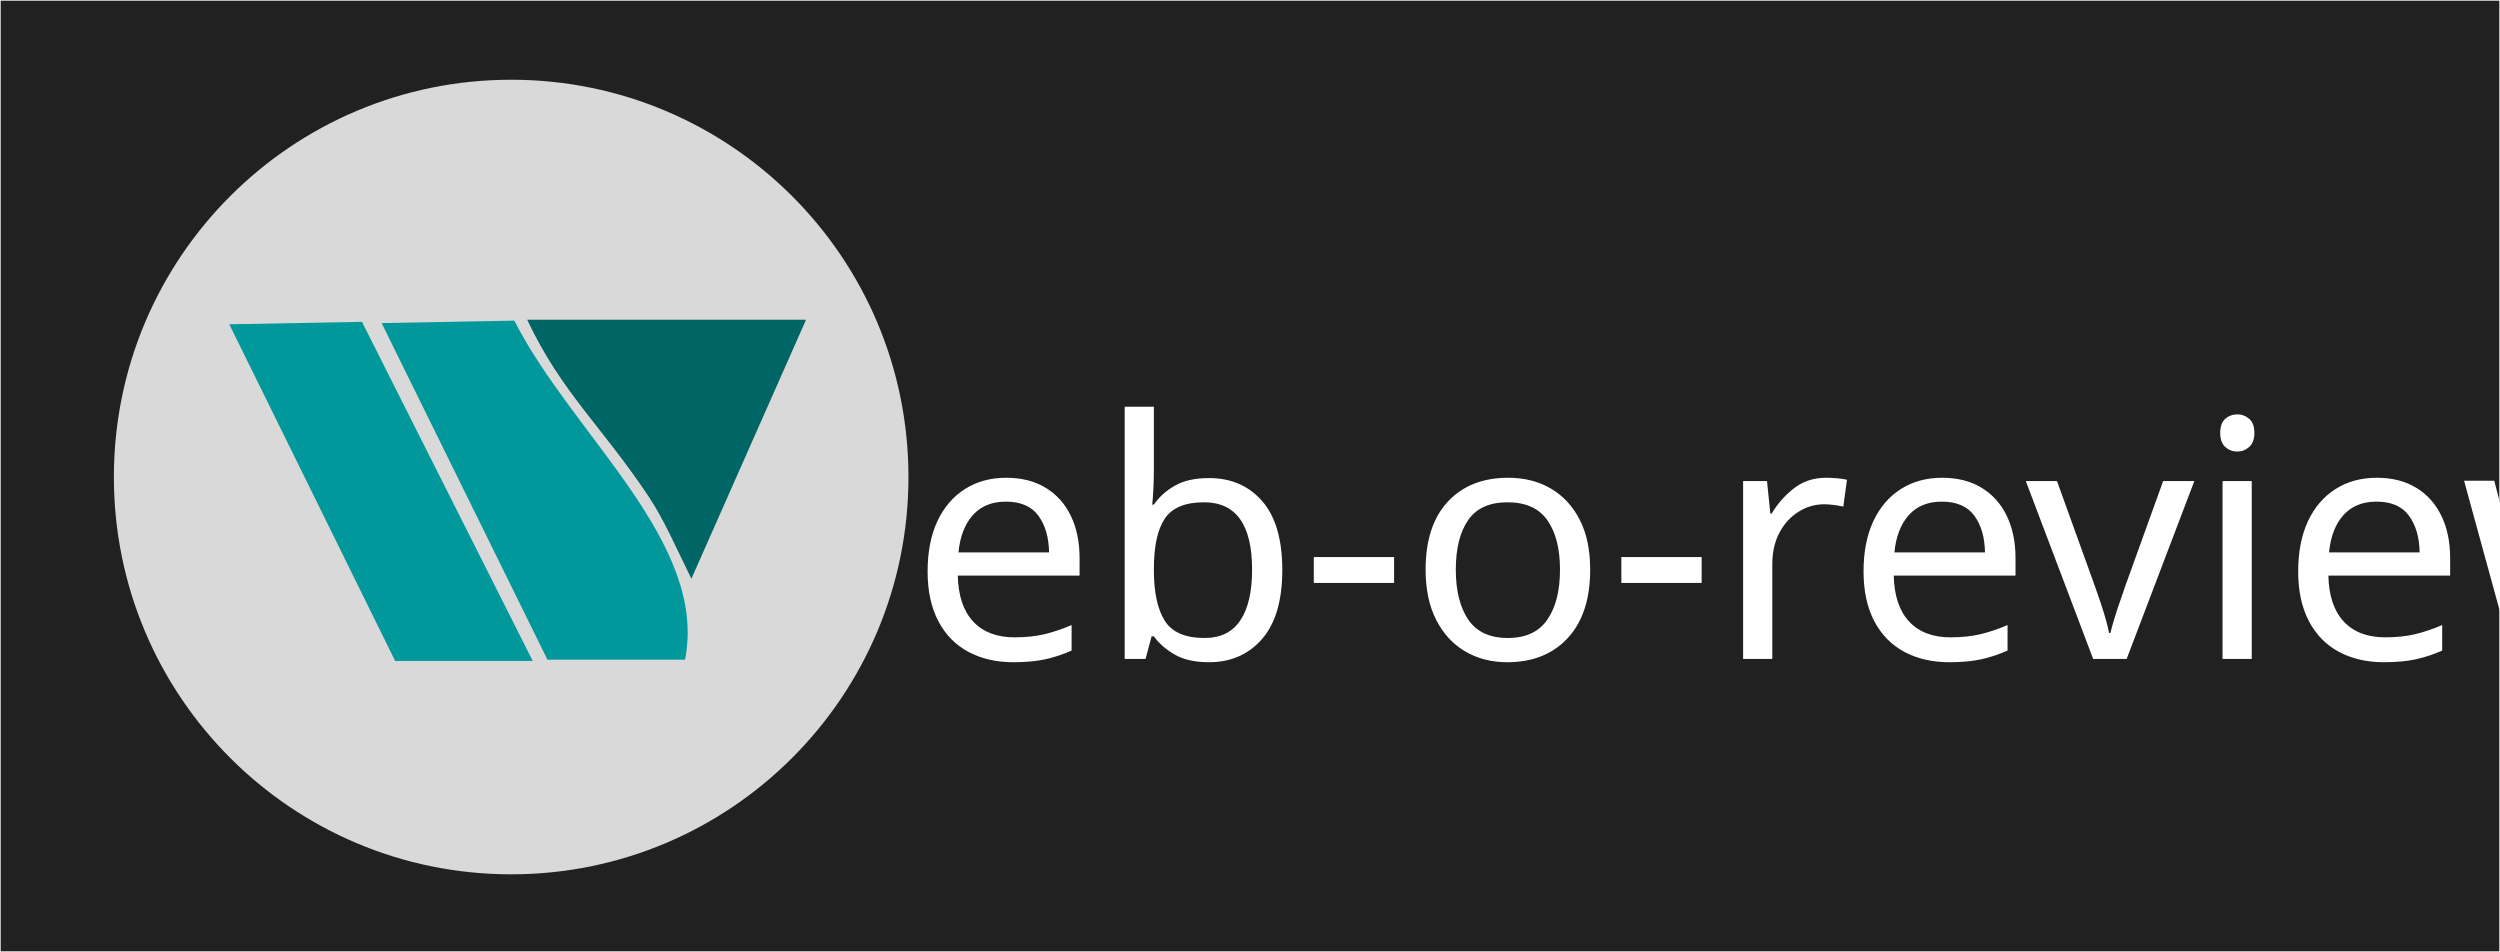
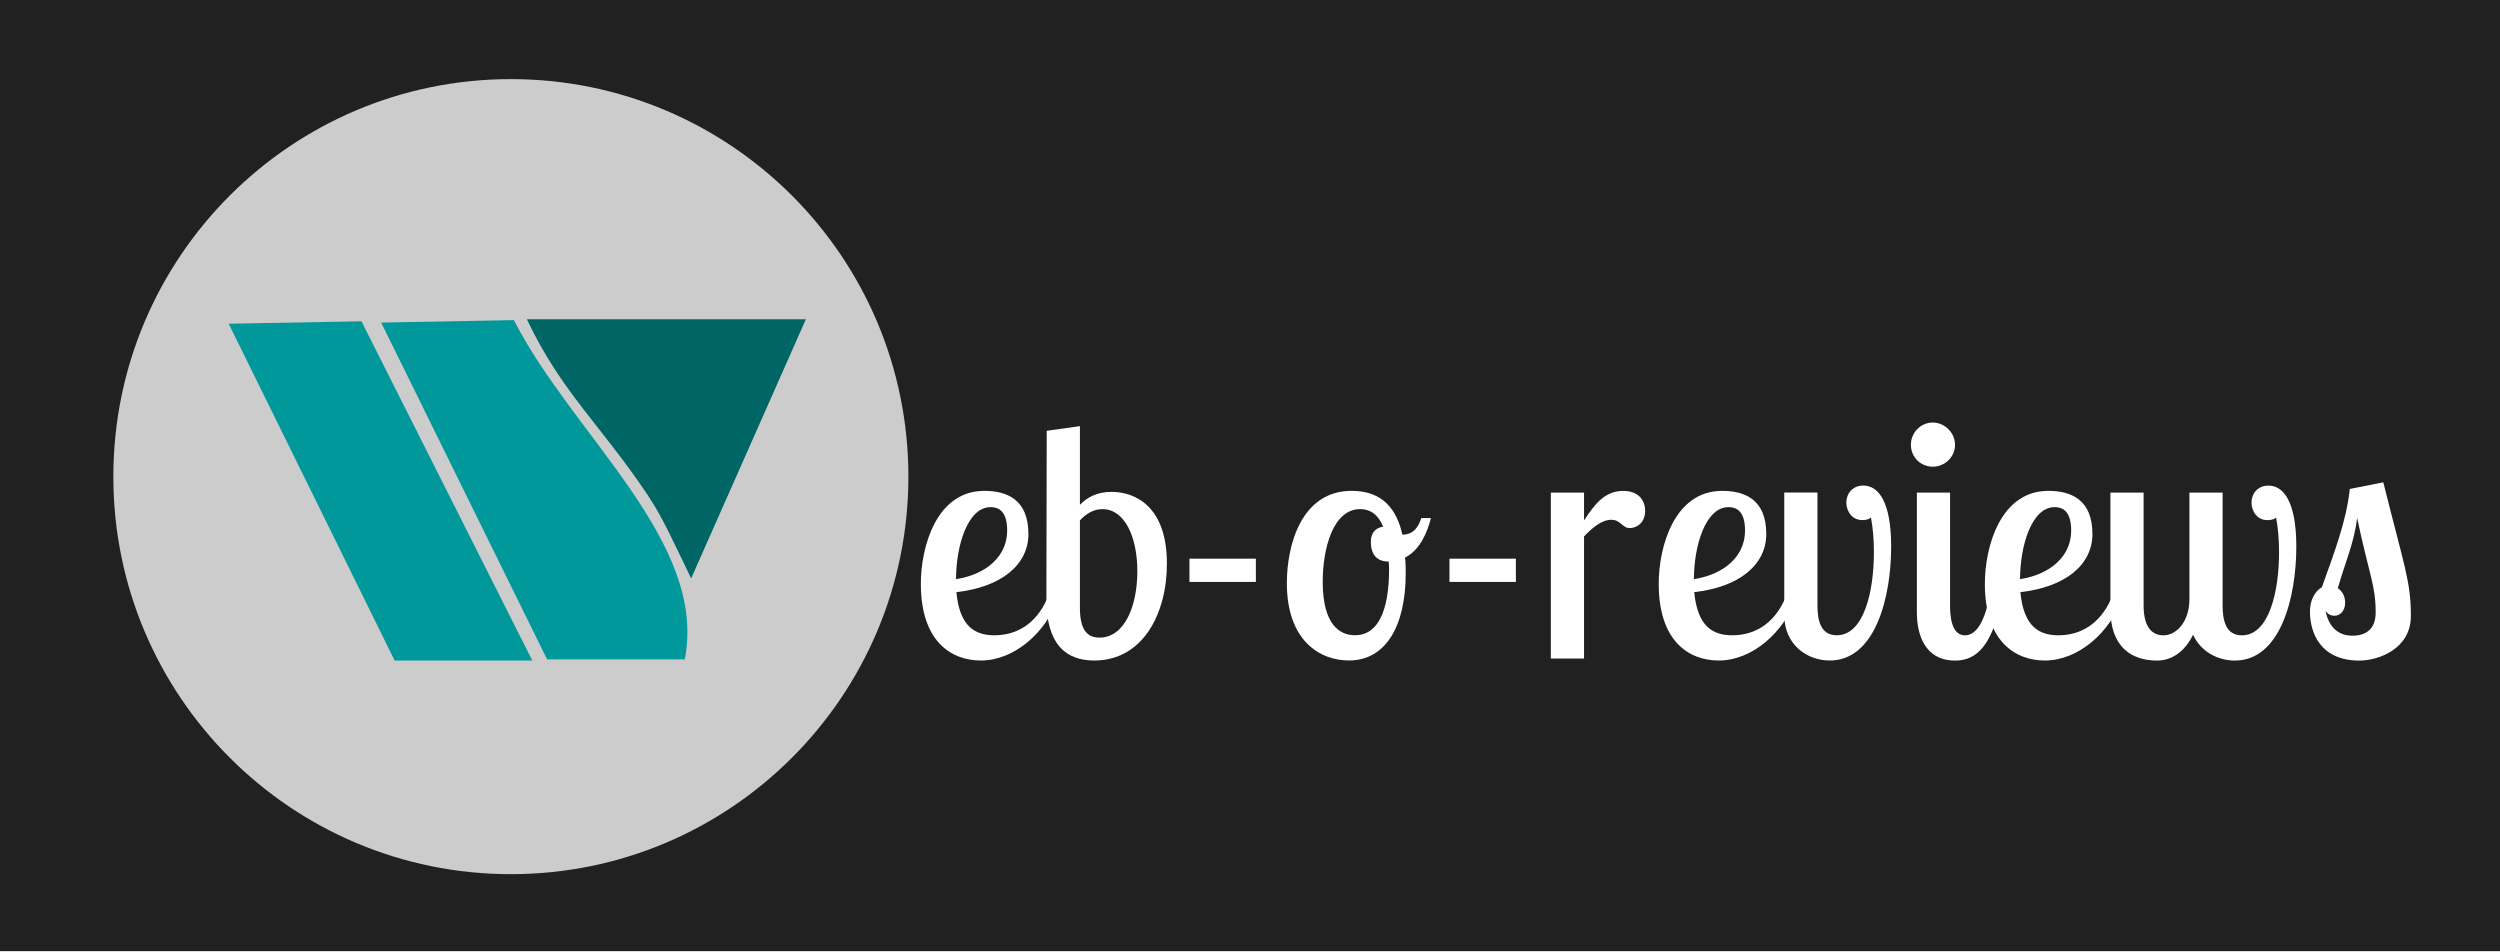
- <svg xmlns="http://www.w3.org/2000/svg" id="svg2" height="657.25" width="1726" version="1.1" viewBox="0 0 1726 657.25">
-   <g id="layer2" transform="translate(-141.02 -647.04)">
-     <g id="g4667">
-       <rect id="rect4512" fill-rule="evenodd" height="656.25" width="1725" y="647.54" x="141.52" fill="#212121" />
-       <circle id="path4136" opacity=".825" cy="976.38" cx="493.93" r="274.29" fill="#fff" />
+ <svg xmlns="http://www.w3.org/2000/svg" id="svg2" height="656.25" width="1725" version="1.1" viewBox="0 0 1725 656.25">
+   <g id="layer2" transform="translate(1617.9 -819.42)">
+     <g id="g4174">
+       <rect id="rect4512" fill-rule="evenodd" height="656.25" width="1725" y="819.42" x="-1617.9" fill="#212121" />
+       <circle id="path4136" cy="1148.3" cx="-1265.4" r="274.29" fill="#ccc" />
      <g fill-rule="evenodd">
-         <path id="path4160" d="m299.32 870.94 91.6-1.696 117.89 234.09h-94.992z" fill="#00989b" />
-         <path id="path4162" d="m404.49 870.09 91.6-1.696c40.355 79.233 133.88 152.84 117.89 234.09h-23.748-23.748-23.748-23.748z" fill="#00989b" />
-         <path id="path4394" d="m618.35 1046.6 79.158-178.8h-192.51c23.764 50.348 51.597 73.547 83.8 121.99 10.519 15.823 18.494 34.186 29.552 56.817z" fill="#006565" />
+         <path id="path4160" d="m-1460.1 1042.8 91.6-1.696 117.89 234.09h-94.992z" fill="#00989b" />
+         <path id="path4162" d="m-1354.9 1042 91.6-1.696c40.355 79.234 133.88 152.84 117.89 234.09h-23.748-23.748-23.748-23.748z" fill="#00989b" />
+         <path id="path4394" d="m-1141 1218.5 79.158-178.8h-192.51c23.764 50.348 51.597 73.547 83.8 121.99 10.519 15.823 18.494 34.186 29.552 56.817z" fill="#006565" />
      </g>
-       <text id="text4401" style="word-spacing:0px;letter-spacing:0px" line-height="125%" font-size="50.903px" y="1101.948" x="768.844" font-family="Sans" xml:space="preserve" fill="#ffffff">
-         <tspan id="tspan4403" font-size="229.06px" line-height="125%" y="1101.948" x="768.844" font-family="'Lobster Two'" fill="#ffffff">eb-o-reviews</tspan>
-       </text>
+       <g id="text4401" fill="#fff">
+         <path id="path4145" d="m-908.3 1187.9c0-24.281-15.347-29.778-30.465-29.778-32.985 0-43.751 38.483-43.751 64.138 0 39.17 20.387 52.914 41.461 52.914 23.364 0 45.126-19.928 52.914-42.377h-7.33c-8.017 17.867-21.761 24.968-36.192 24.968-13.057 0-24.052-5.497-26.342-29.778 30.924-3.436 49.707-18.783 49.707-40.086zm-49.936 31.153c0-22.448 7.788-49.707 23.823-49.707 7.33 0 11.453 4.81 11.453 16.264 0 17.18-13.744 30.007-35.276 33.443z" />
+         <path id="path4147" d="m-895.89 1232.8c0 31.84 13.973 42.377 32.985 42.377 33.443 0 50.165-32.069 50.165-66.887 0-39.628-21.99-49.478-38.254-49.478-9.85 0-16.722 3.665-21.761 8.934v-54.288l-22.906 3.207-0.229 116.14zm62.763-19.241c0 23.823-8.704 45.813-26.113 45.813-9.392 0-13.515-6.643-13.515-20.616v-60.244c4.123-4.581 9.392-7.788 15.576-7.788 15.347 0 24.052 19.241 24.052 42.835z" />
+         <path id="path4149" d="m-751.35 1204.9h-45.813v16.034h45.813v-16.034z" />
+         <path id="path4151" d="m-685.3 1158.1c-34.36 0-44.667 36.879-44.667 63.68 0 39.399 22.448 53.372 42.835 53.372 24.739 0 39.17-22.677 39.17-60.244 0-3.665 0-7.101-0.458-10.766 10.079-5.039 15.347-17.18 17.867-27.259h-6.643c-1.603 4.581-4.352 11.453-13.057 11.453-3.894-17.409-13.515-30.236-35.047-30.236zm2.291 99.643c-10.308 0-22.219-7.101-22.219-36.879 0-22.448 6.872-50.165 25.884-50.165 6.414 0 12.14 3.207 15.805 12.14-5.039 0.687-8.475 4.123-8.475 10.308 0 8.704 3.894 13.744 12.369 13.744 0 1.603 0.229 3.207 0.229 4.81 0 29.091-7.559 46.042-23.594 46.042z" />
+         <path id="path4153" d="m-571.95 1204.9h-45.813v16.034h45.813v-16.034z" />
+         <path id="path4155" d="m-547.82 1159.3v114.53h22.906v-84.296c5.269-5.497 11.911-11.453 18.783-11.453 6.643 0 7.559 5.727 12.828 5.727 3.665 0 10.537-2.749 10.537-11.911 0-7.559-4.81-13.744-15.118-13.744-13.057 0-19.929 9.621-27.03 20.387v-19.241h-22.906z" />
+         <path id="path4157" d="m-399.17 1187.9c0-24.281-15.347-29.778-30.465-29.778-32.985 0-43.751 38.483-43.751 64.138 0 39.17 20.387 52.914 41.461 52.914 23.364 0 45.126-19.928 52.914-42.377h-7.33c-8.017 17.867-21.761 24.968-36.192 24.968-13.057 0-24.052-5.497-26.342-29.778 30.924-3.436 49.707-18.783 49.707-40.086zm-49.936 31.153c0-22.448 7.788-49.707 23.823-49.707 7.33 0 11.453 4.81 11.453 16.264 0 17.18-13.744 30.007-35.276 33.443z" />
+         <path id="path4159" d="m-313 1196.6c0-30.924-8.704-42.148-19.241-42.148-7.559 0-11.682 5.727-11.682 11.682 0 5.727 3.665 12.14 10.995 12.14 1.374 0 4.581-0.229 5.956-1.833 1.374 6.643 2.062 15.576 2.062 24.052 0 27.03-6.872 57.266-25.655 57.266-11.224 0-13.286-10.537-13.286-20.616v-77.882h-22.906v84.524c0 20.387 15.576 31.382 31.382 31.382 31.611 0 42.377-43.98 42.377-78.569z" />
+         <path id="path4161" d="m-295.26 1159.3v82.692c0 14.889 5.269 33.214 26.342 33.214 10.079 0 24.968-4.123 31.84-42.377h-8.475c-3.436 16.492-9.163 24.968-16.493 24.968-9.85 0-10.308-14.66-10.308-20.616v-77.882h-22.906zm-4.123-32.985c0 8.475 6.643 15.118 15.118 15.118 8.246 0 15.347-6.643 15.347-15.118 0-8.246-7.101-15.347-15.347-15.347-8.475 0-15.118 7.101-15.118 15.347z" />
+         <path id="path4163" d="m-174.13 1187.9c0-24.281-15.347-29.778-30.465-29.778-32.985 0-43.751 38.483-43.751 64.138 0 39.17 20.387 52.914 41.461 52.914 23.364 0 45.126-19.928 52.914-42.377h-7.33c-8.017 17.867-21.761 24.968-36.192 24.968-13.057 0-24.052-5.497-26.342-29.778 30.924-3.436 49.707-18.783 49.707-40.086zm-49.936 31.153c0-22.448 7.788-49.707 23.823-49.707 7.33 0 11.453 4.81 11.453 16.264 0 17.18-13.744 30.007-35.276 33.443z" />
+         <path id="path4165" d="m-161.72 1159.3v80.401c0 26.113 14.431 35.505 32.298 35.505 9.392 0 18.783-5.497 24.739-17.867 5.269 11.682 16.951 17.867 28.862 17.867 31.611 0 42.377-43.98 42.377-78.569 0-30.924-8.704-42.148-19.241-42.148-7.559 0-11.682 5.727-11.682 11.682 0 5.727 3.665 12.14 10.995 12.14 1.374 0 4.581-0.229 5.956-1.833 1.374 6.643 2.062 15.576 2.062 24.052 0 27.03-6.872 57.266-25.655 57.266-11.224 0-13.286-10.537-13.286-20.616v-77.882h-22.906v73.53c0 15.805-9.163 24.968-17.867 24.968-8.017 0-13.744-5.727-13.744-20.616v-77.882h-22.906z" />
+         <path id="path4167" d="m3.448 1156.8c-2.291 22.448-11.224 45.126-19.241 67.803-4.581 2.52-8.246 8.704-8.246 16.722 0 14.889 7.33 33.901 34.13 33.901 13.057 0 35.505-8.017 35.505-30.694 0-24.052-4.352-33.443-19.012-92.313l-23.135 4.581zm17.867 85.212c0 11.224-6.414 16.034-16.034 16.034-10.079 0-16.264-6.185-18.554-16.951 1.833 2.291 3.894 3.207 6.185 3.207 3.665 0 7.33-3.207 7.33-8.933 0-5.04-2.291-8.246-5.039-10.079 4.581-16.492 11.453-31.611 13.286-48.562 8.475 39.857 12.828 46.5 12.828 65.283z" />
+       </g>
    </g>
  </g>
</svg>
